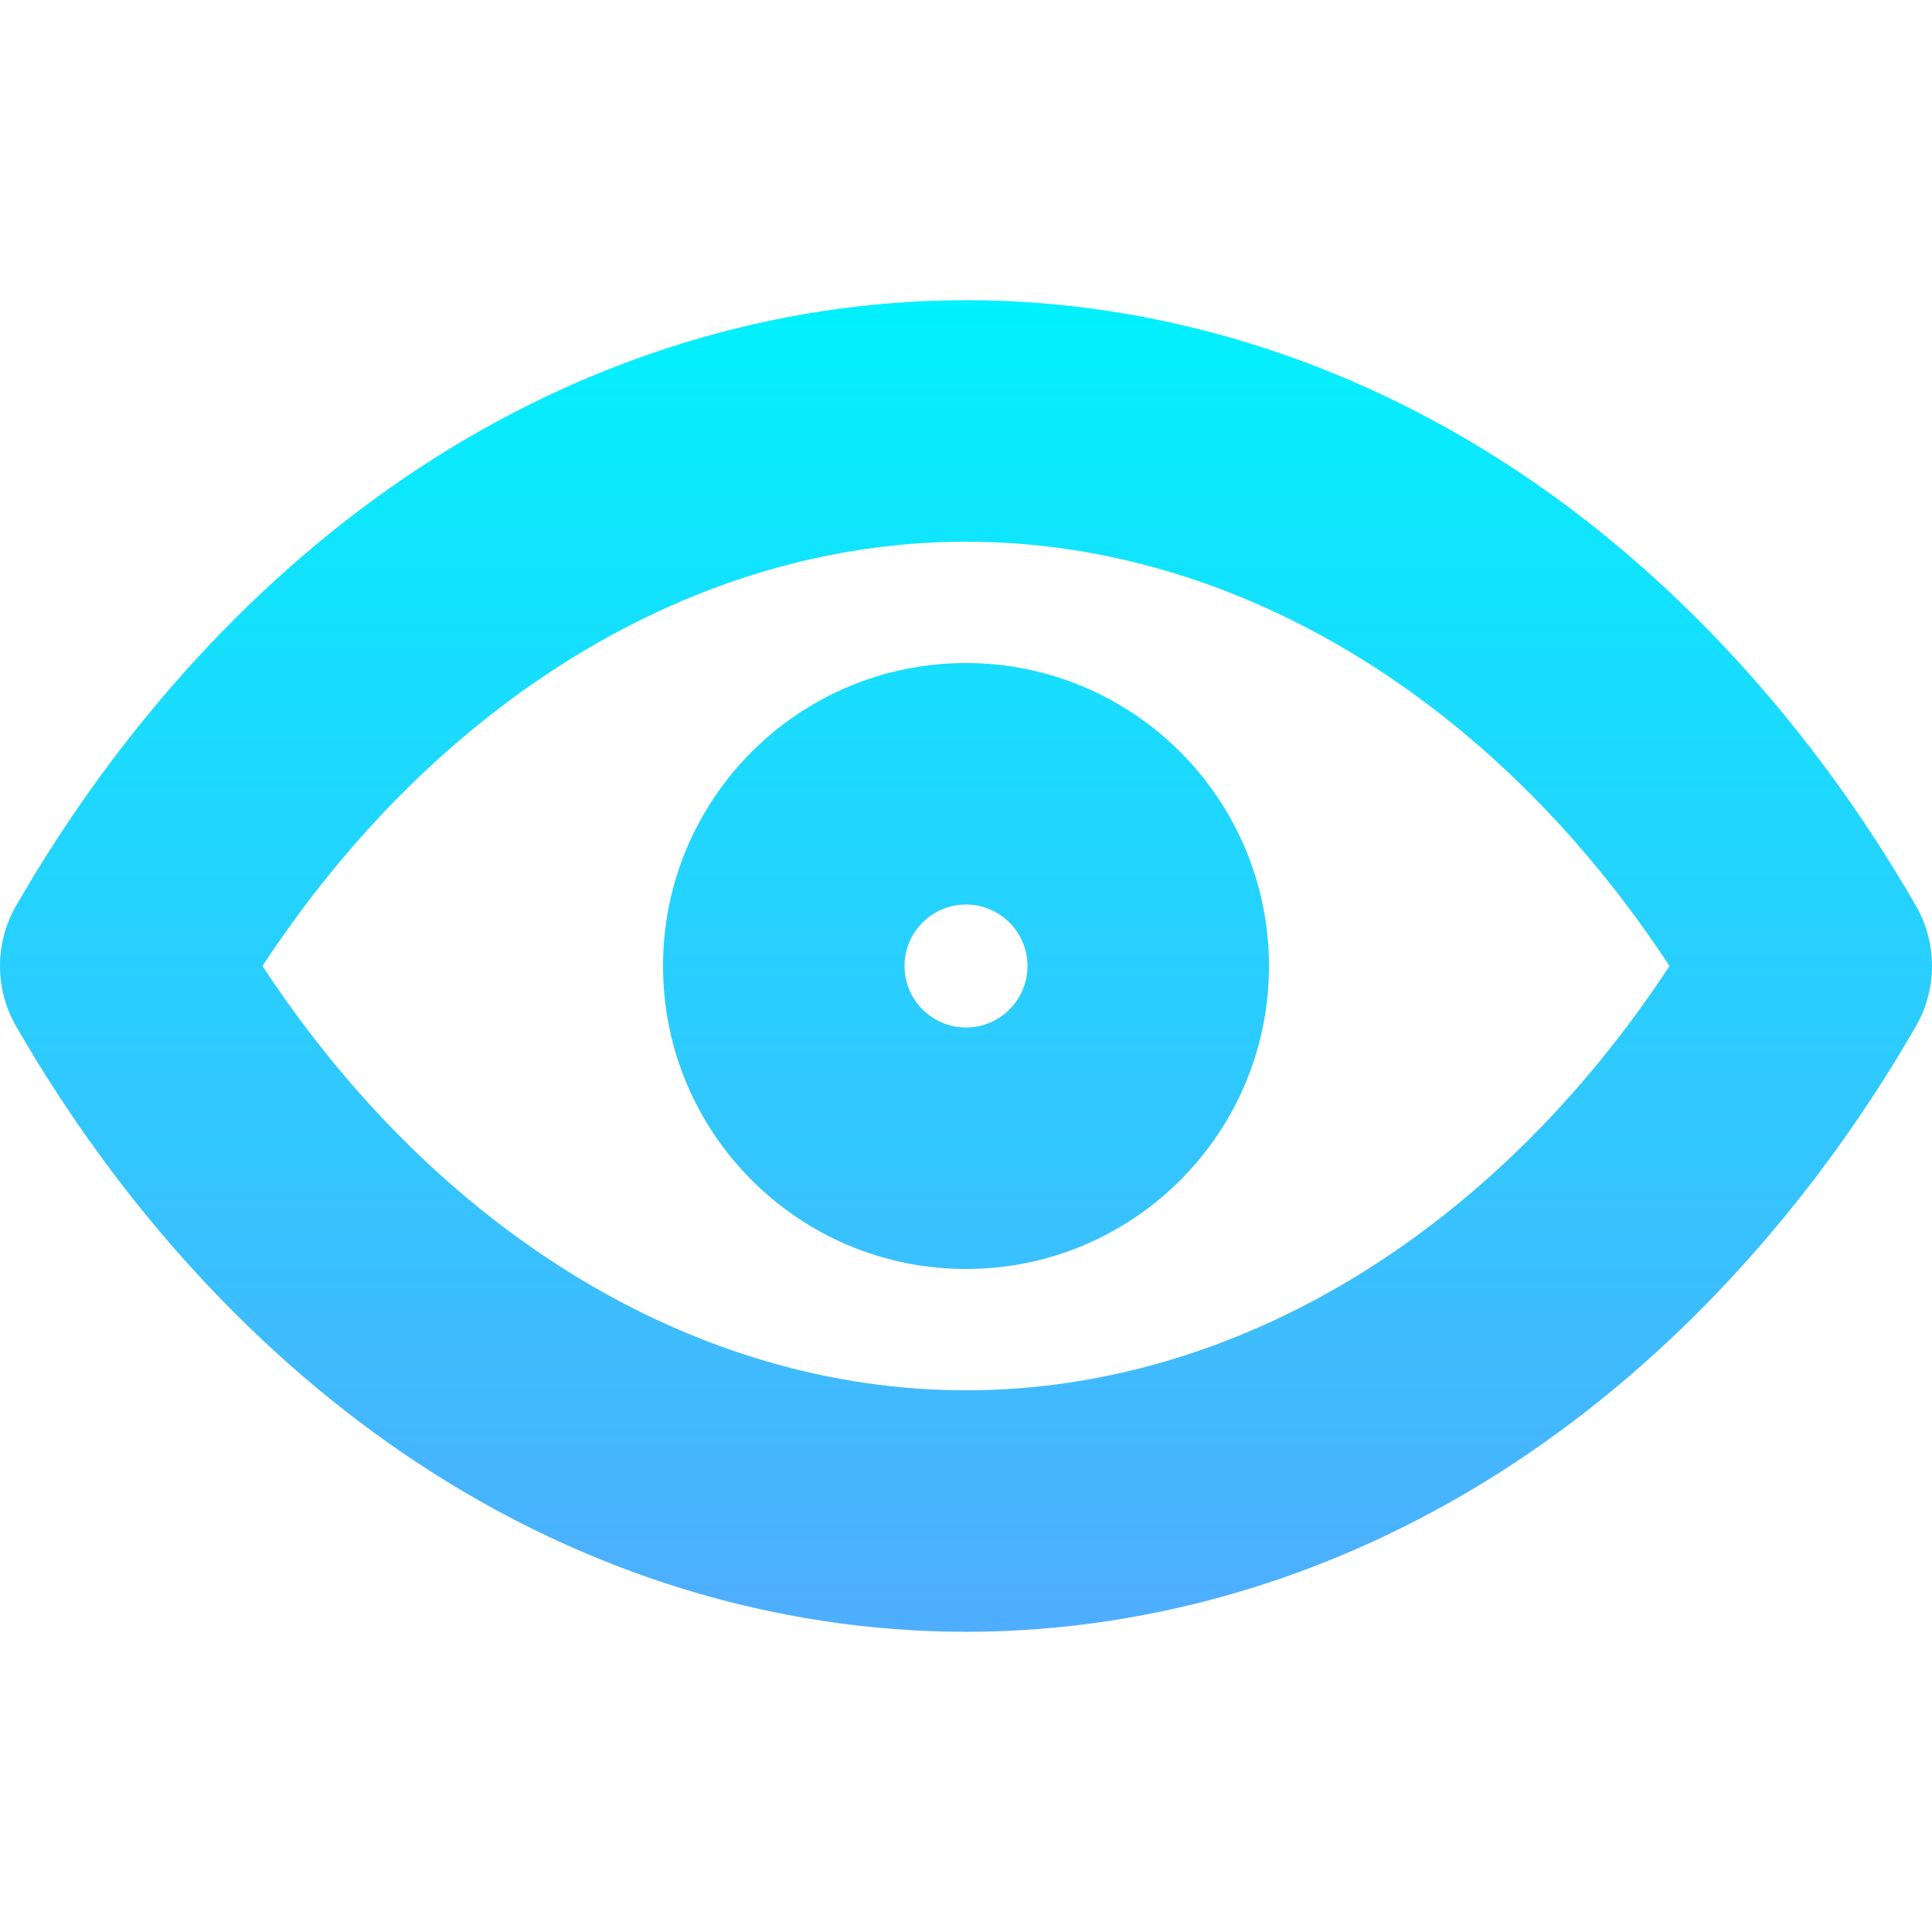
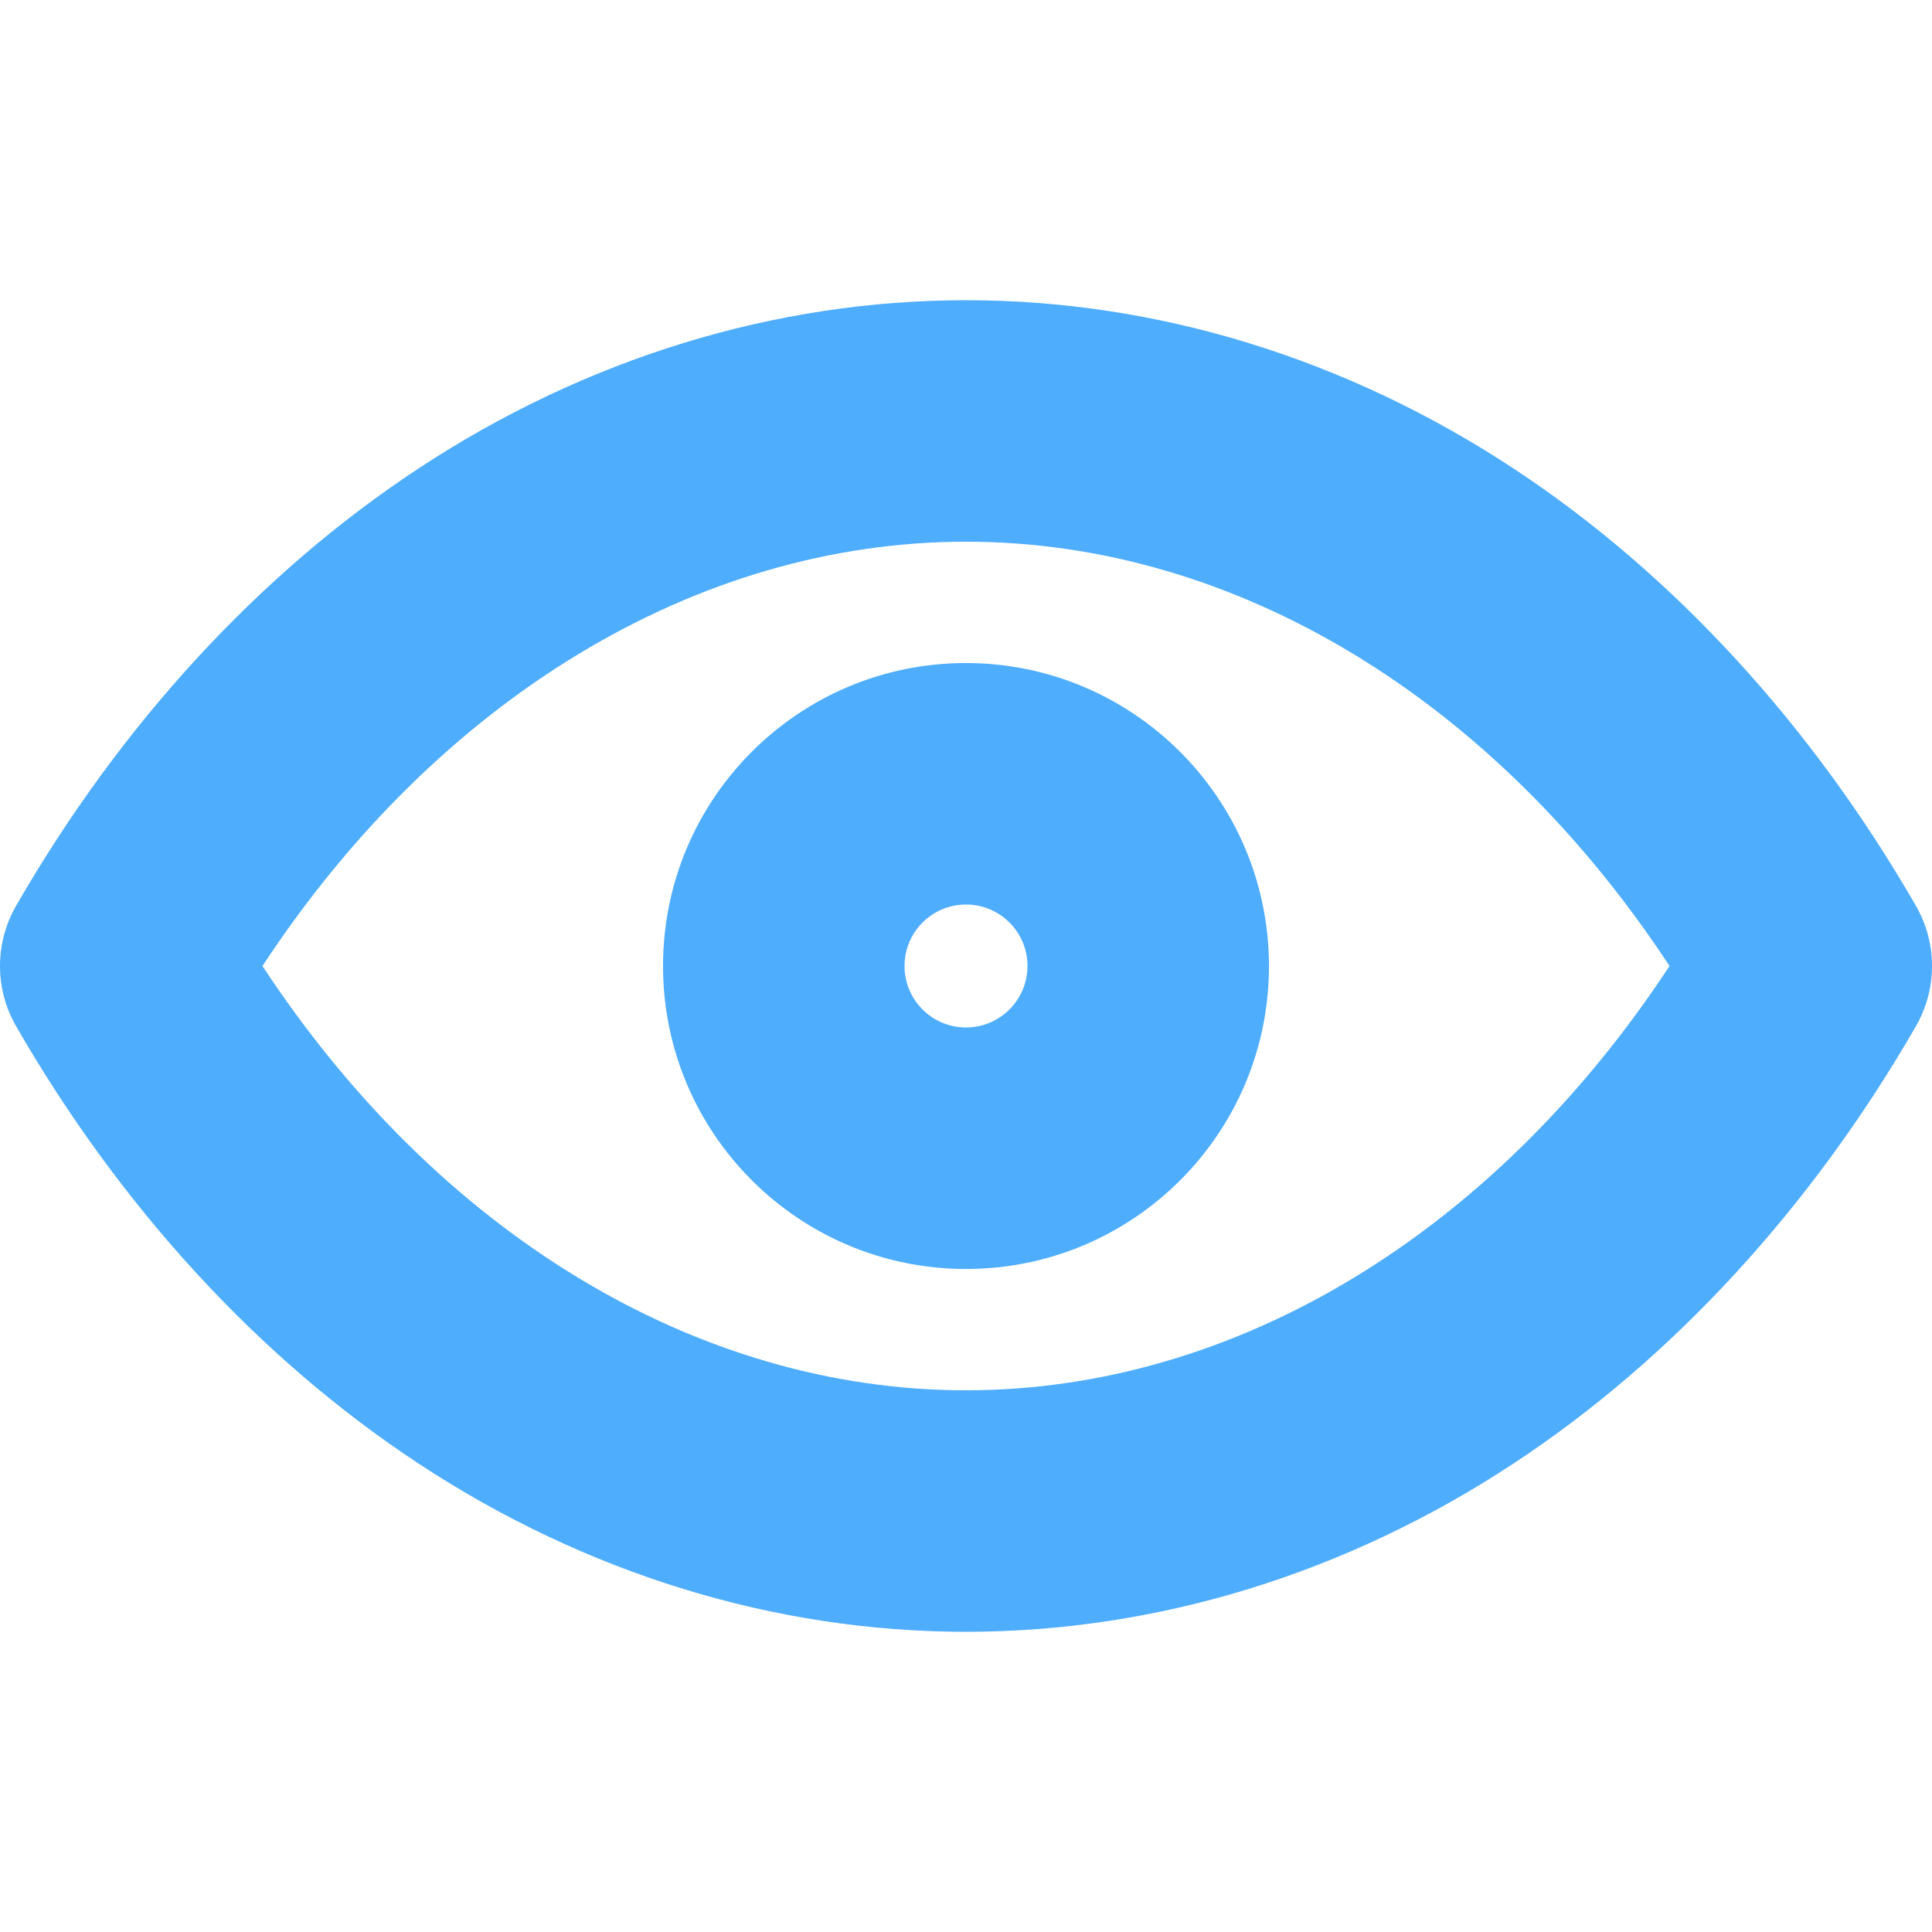
<svg xmlns="http://www.w3.org/2000/svg" id="Layer_1" height="512" viewBox="0 0 512 512" width="512" data-name="Layer 1">
  <linearGradient id="linear-gradient" gradientUnits="userSpaceOnUse" x1="256" x2="256" y1="79.557" y2="432.443">
-     <stop offset="0" stop-color="#01f1fe" />
    <stop offset="1" stop-color="#4fadfe" />
  </linearGradient>
  <path d="m507.73 240.03c-27.7-48.092-64.53-88.135-106.518-115.8-44.348-29.23-94.562-44.673-145.212-44.673s-100.864 15.443-145.212 44.67c-41.988 27.673-78.822 67.711-106.518 115.803a32 32 0 0 0 0 31.94c27.7 48.092 64.53 88.135 106.518 115.8 44.348 29.23 94.562 44.673 145.212 44.673s100.864-15.443 145.212-44.67c41.988-27.668 78.821-67.711 106.518-115.8a32 32 0 0 0 0-31.943zm-251.73 128.413c-71.373 0-139.954-41.693-186.441-112.443 46.487-70.75 115.068-112.443 186.441-112.443s139.954 41.693 186.441 112.443c-46.487 70.75-115.069 112.443-186.441 112.443zm0-192.735a80.292 80.292 0 1 0 80.293 80.292 80.383 80.383 0 0 0 -80.293-80.292zm0 96.584a16.292 16.292 0 1 1 16.293-16.292 16.31 16.31 0 0 1 -16.293 16.292z" fill="url(#linear-gradient)" />
</svg>
